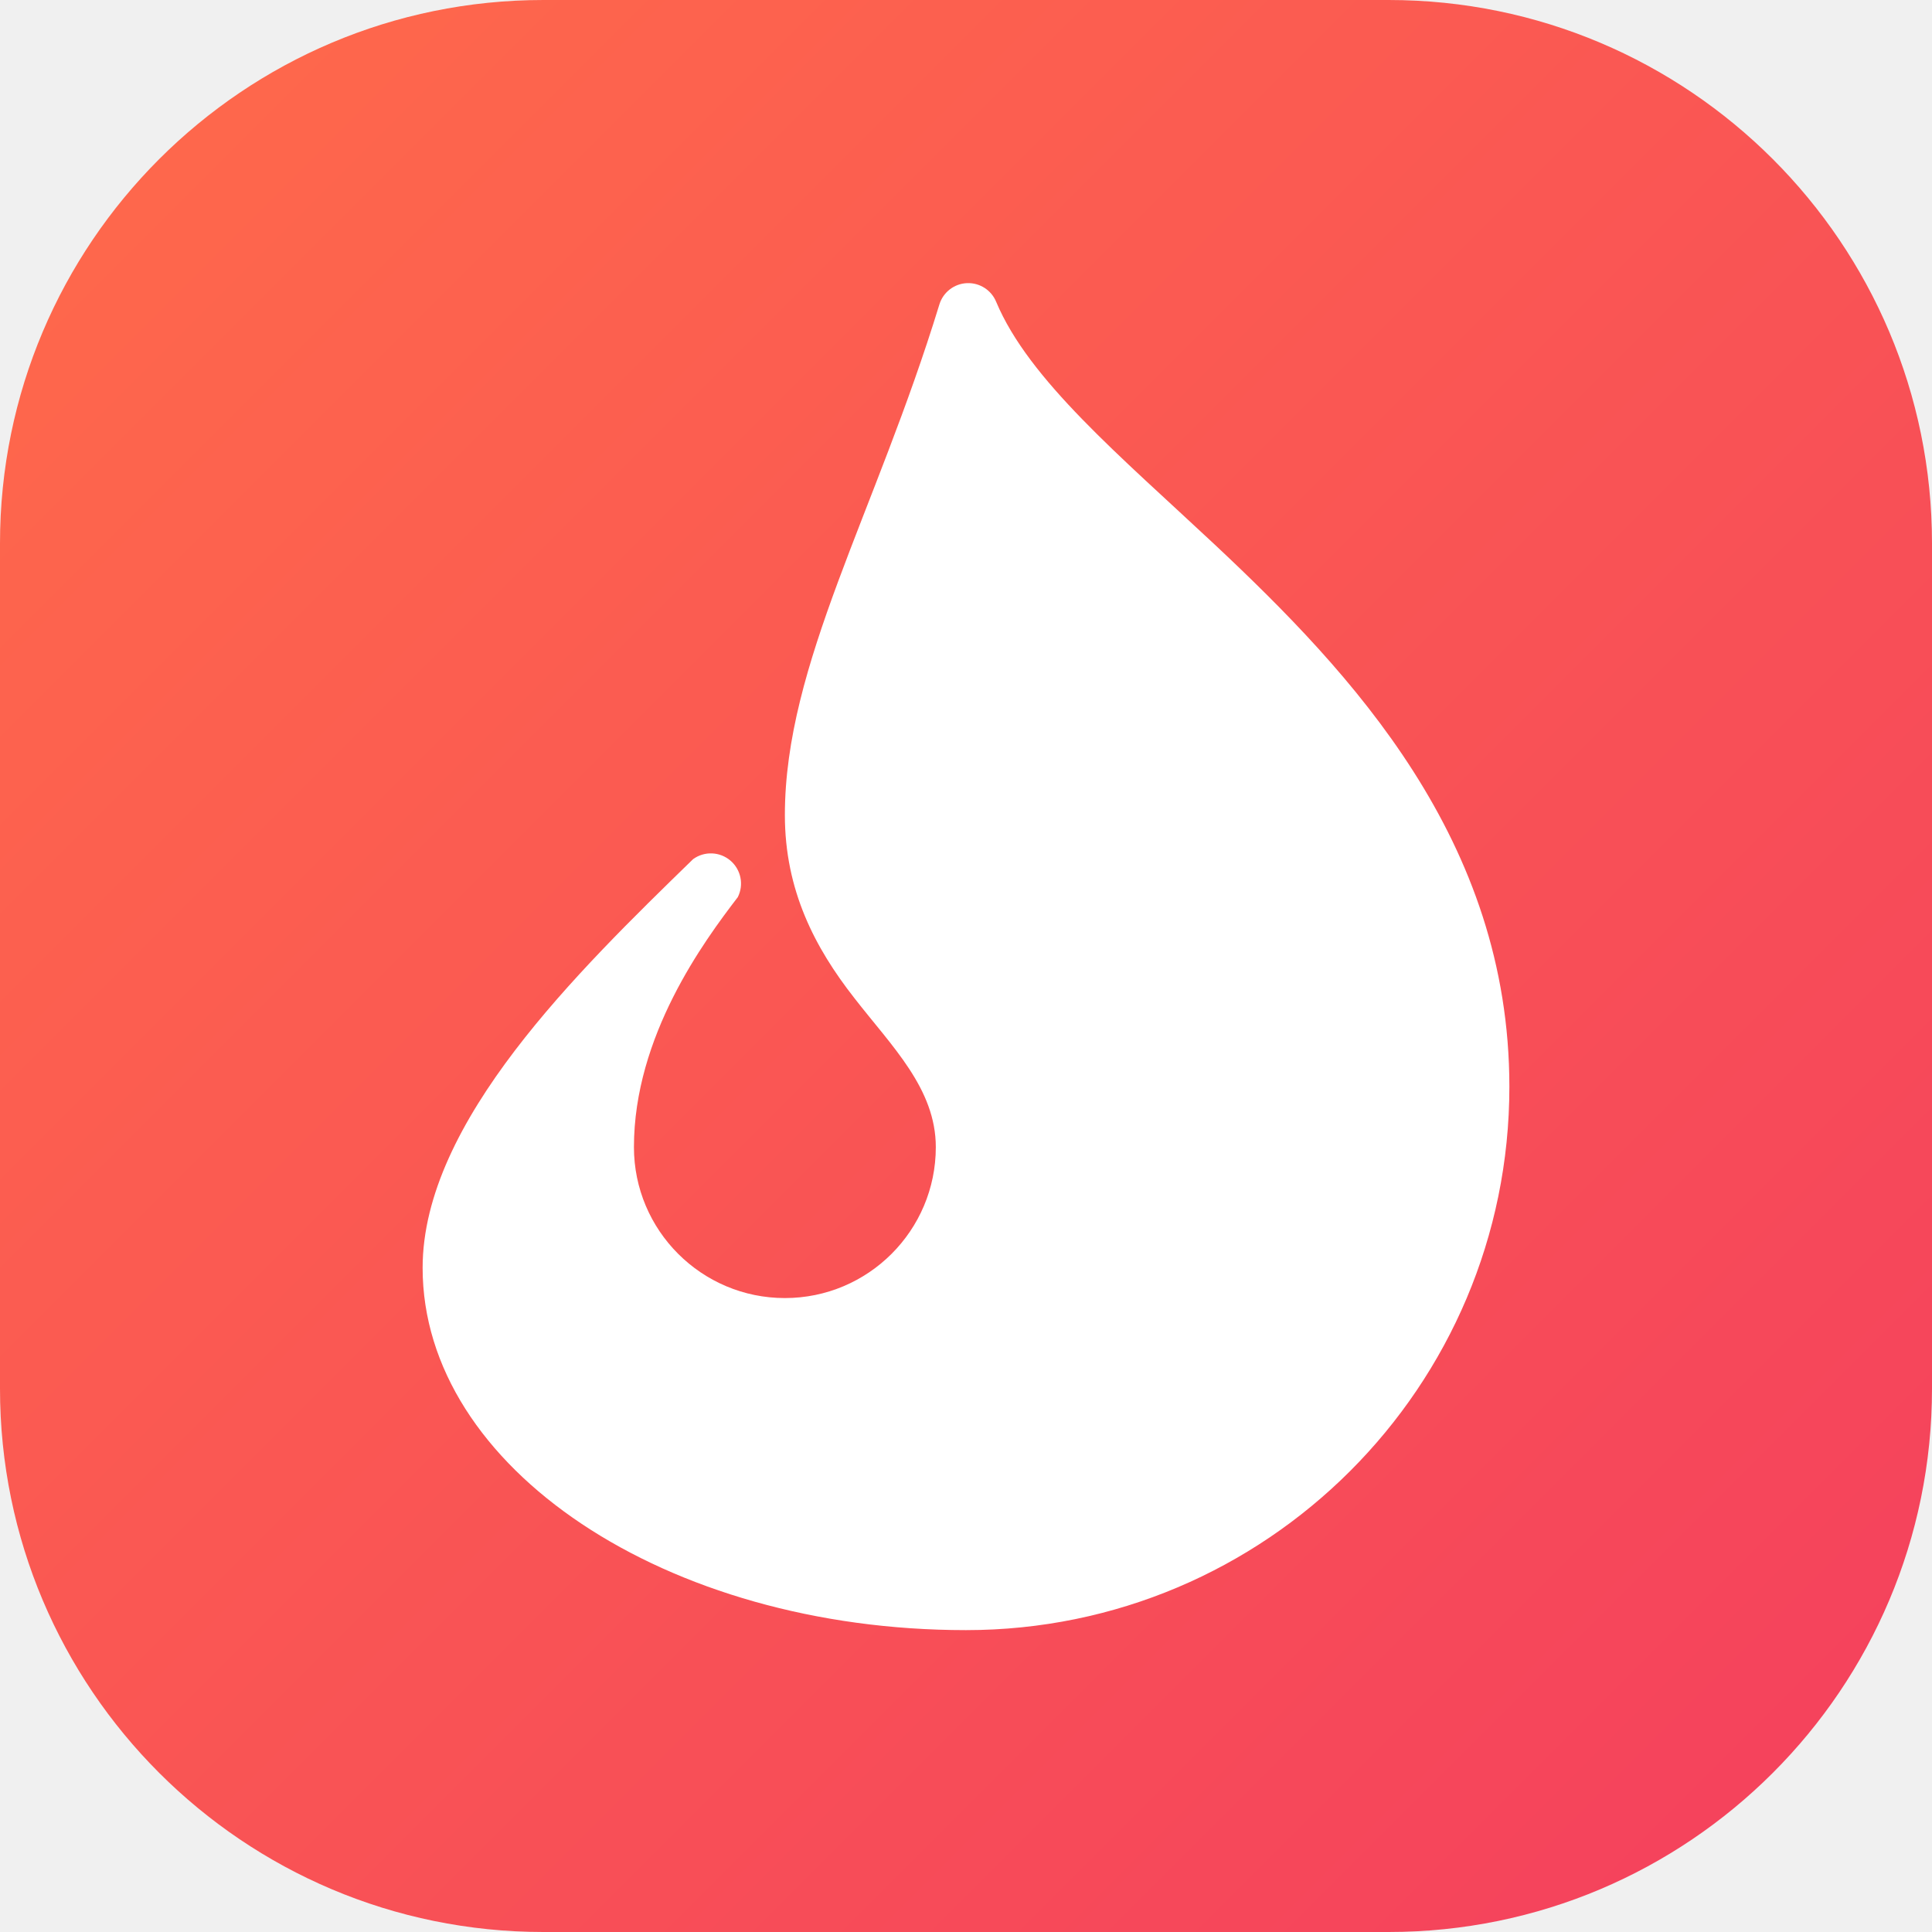
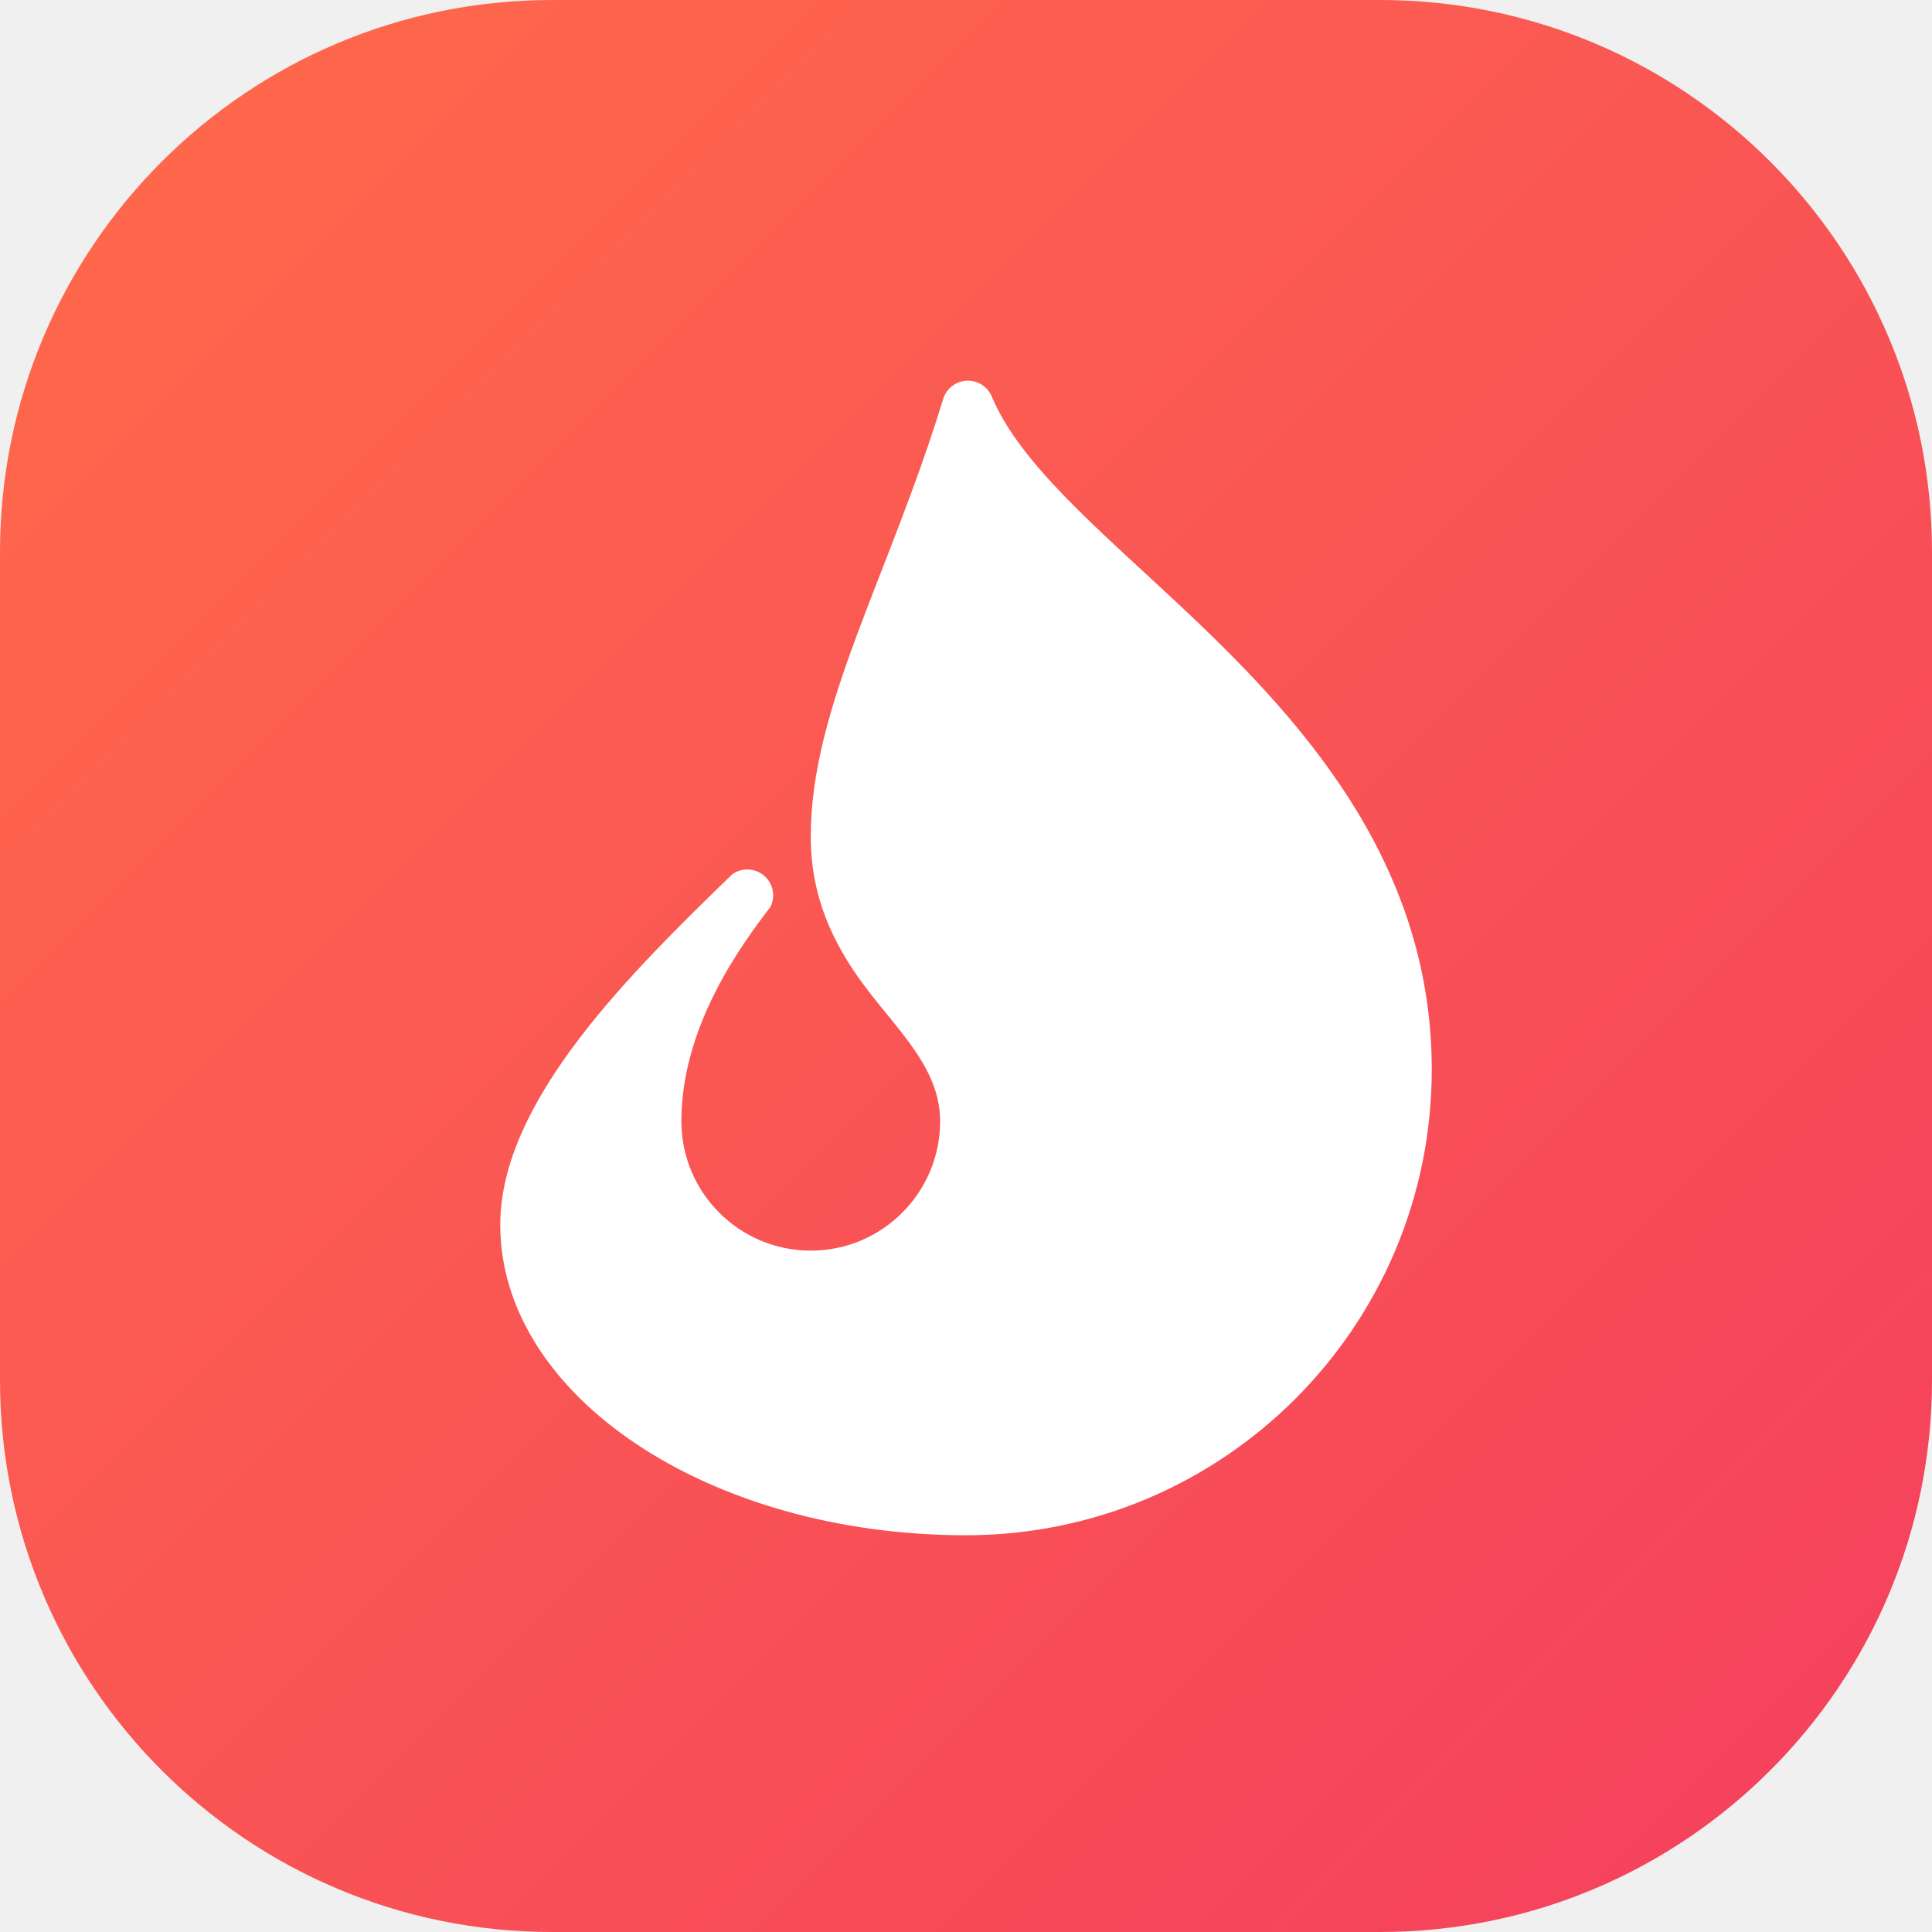
- <svg xmlns="http://www.w3.org/2000/svg" viewBox="0 0 32 32">
+ <svg xmlns="http://www.w3.org/2000/svg" viewBox="0 0 28 28">
  <defs>
    <linearGradient id="flameGrad" x1="0%" y1="0%" x2="100%" y2="100%">
      <stop offset="0%" stop-color="#FF6B4A" />
      <stop offset="100%" stop-color="#F43F5E" />
    </linearGradient>
  </defs>
-   <rect width="32" height="32" rx="9" fill="url(#flameGrad)" />
-   <path fill="#FFFFFF" transform="translate(4, 4)" d="M12 23c4.97 0 9-4.03 9-9 0-4.08-2.61-6.85-4.88-8.98-1.57-1.47-3.08-2.73-3.62-4.02a.5.5 0 0 0-.94.04C10.5 4.5 9 7 9 9.5c0 1.25.5 2.2 1.15 3.03.62.8 1.35 1.5 1.35 2.47 0 1.38-1.12 2.5-2.5 2.5s-2.5-1.12-2.5-2.5c0-1.84 1.16-3.41 1.72-4.14a.5.5 0 0 0-.74-.63C5.58 12.08 3 14.58 3 17c0 3.31 4.03 6 9 6z" />
+   <rect width="28" height="28" rx="8" fill="url(#flameGrad)" />
+   <svg x="5" y="5" width="18" height="18" viewBox="0 0 24 24">
+     <path fill="#FFFFFF" d="M12 23c4.97 0 9-4.03 9-9 0-4.08-2.61-6.85-4.88-8.98-1.57-1.47-3.08-2.73-3.62-4.02a.5.5 0 0 0-.94.04C10.5 4.5 9 7 9 9.5c0 1.25.5 2.2 1.15 3.03.62.8 1.35 1.5 1.35 2.47 0 1.38-1.12 2.5-2.5 2.5s-2.5-1.12-2.5-2.5c0-1.84 1.16-3.41 1.72-4.14a.5.5 0 0 0-.74-.63C5.58 12.08 3 14.58 3 17c0 3.31 4.03 6 9 6z" />
+   </svg>
</svg>
